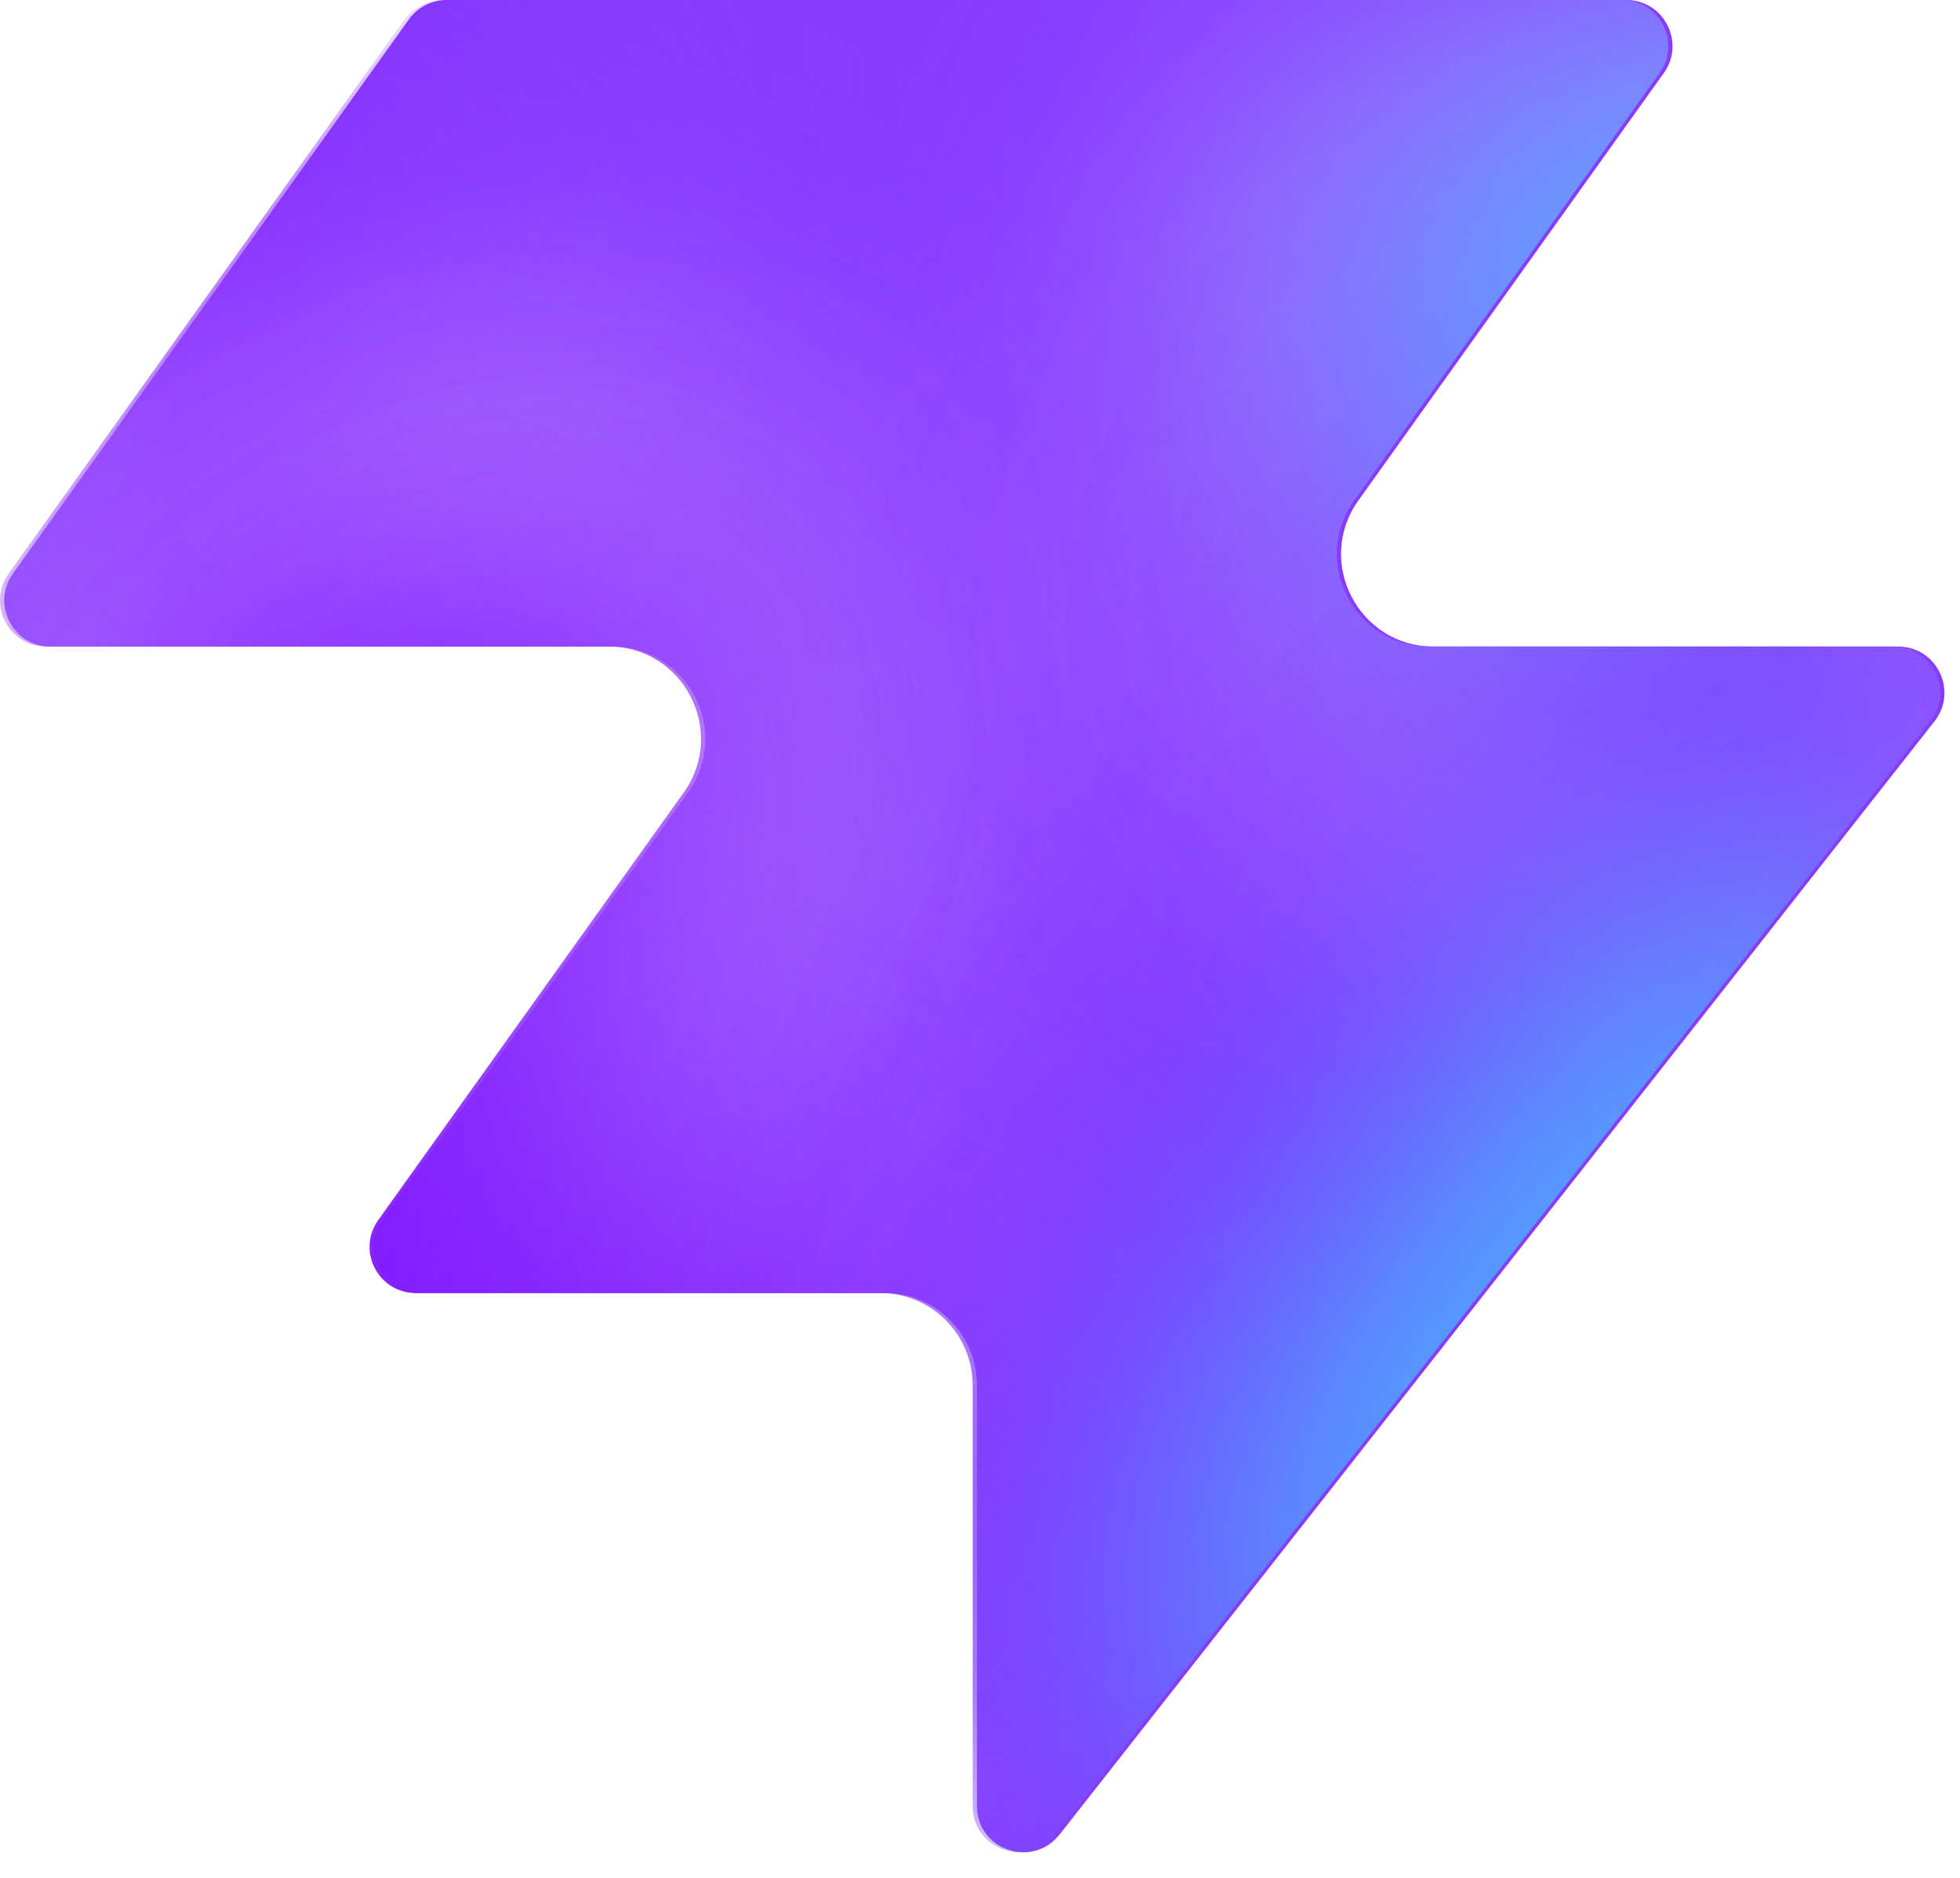
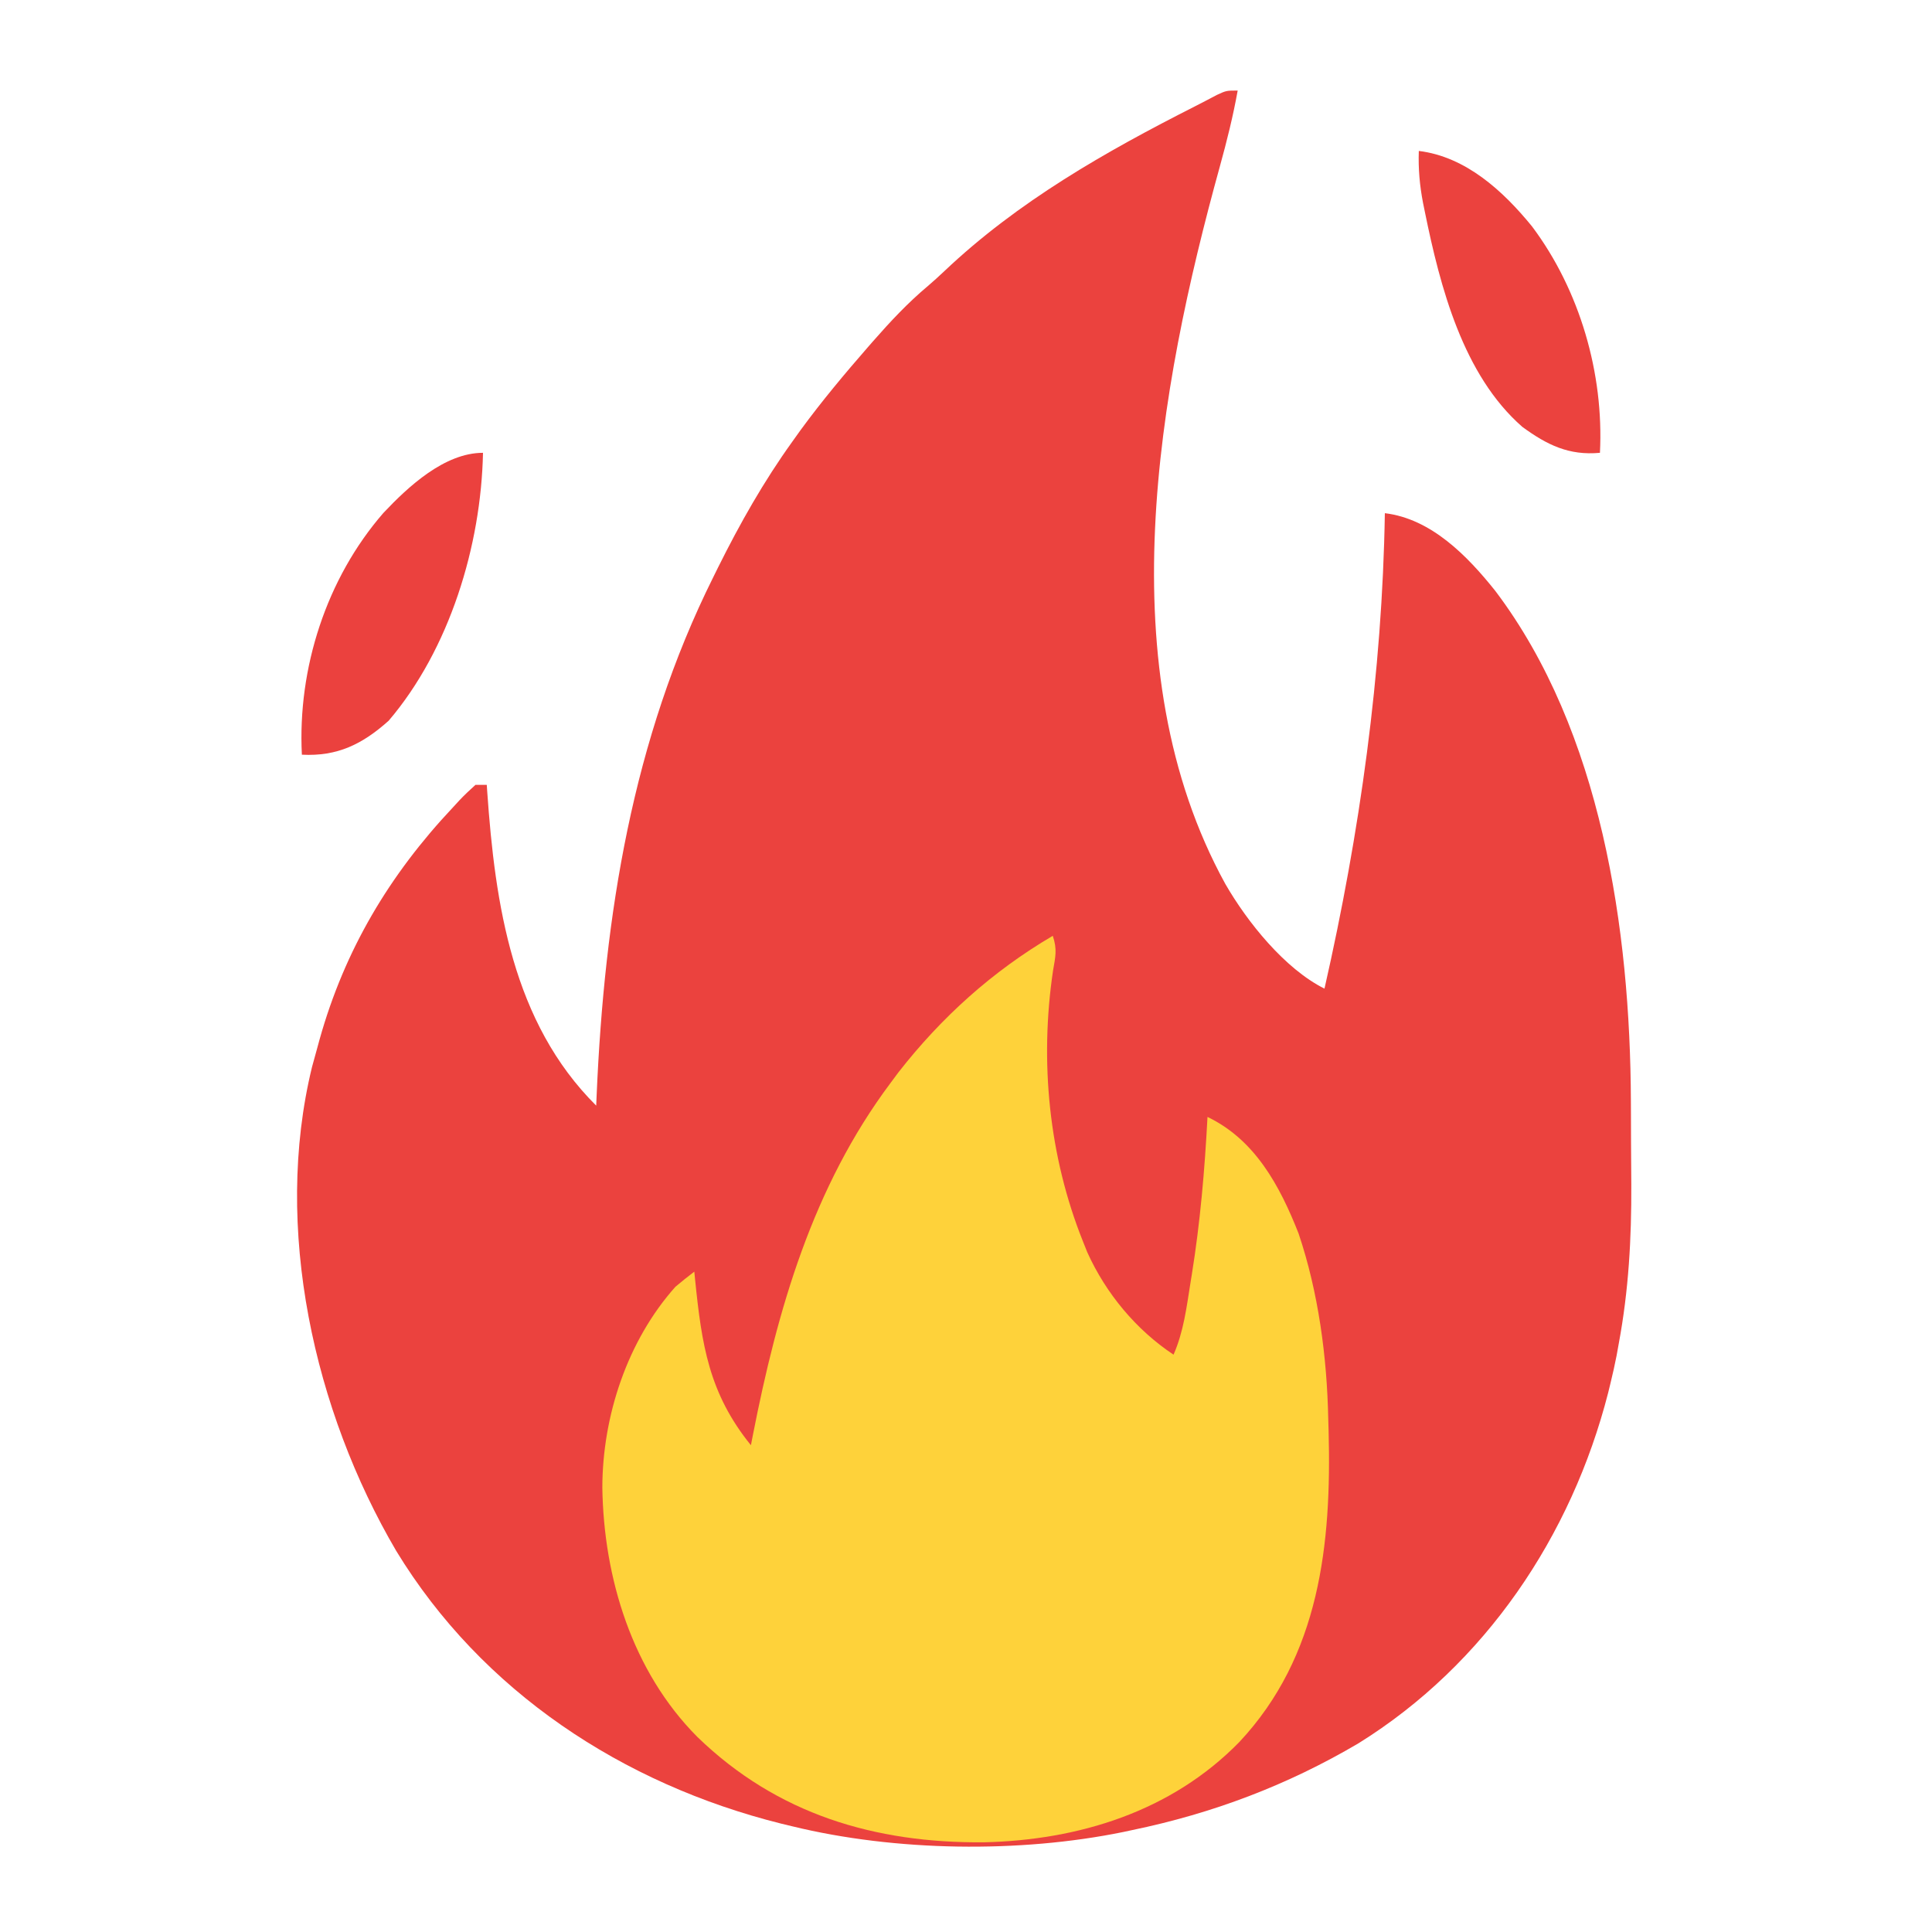
- <svg xmlns="http://www.w3.org/2000/svg" width="48" height="46" fill="none" viewBox="0 0 48 46">
-   <path fill="#863bff" d="M25.946 44.938c-.664.845-2.021.375-2.021-.698V33.937a2.26 2.26 0 0 0-2.262-2.262H10.287c-.92 0-1.456-1.04-.92-1.788l7.48-10.471c1.07-1.497 0-3.578-1.842-3.578H1.237c-.92 0-1.456-1.04-.92-1.788L10.013.474c.214-.297.556-.474.92-.474h28.894c.92 0 1.456 1.04.92 1.788l-7.48 10.471c-1.07 1.498 0 3.579 1.842 3.579h11.377c.943 0 1.473 1.088.89 1.83L25.947 44.94z" style="fill:#863bff;fill:color(display-p3 .525 .23 1);fill-opacity:1" />
-   <mask id="a" width="48" height="46" x="0" y="0" maskUnits="userSpaceOnUse" style="mask-type:alpha">
-     <path fill="#000" d="M25.842 44.938c-.664.844-2.021.375-2.021-.698V33.937a2.26 2.26 0 0 0-2.262-2.262H10.183c-.92 0-1.456-1.04-.92-1.788l7.48-10.471c1.07-1.498 0-3.579-1.842-3.579H1.133c-.92 0-1.456-1.04-.92-1.787L9.91.473c.214-.297.556-.474.92-.474h28.894c.92 0 1.456 1.04.92 1.788l-7.48 10.471c-1.07 1.498 0 3.578 1.842 3.578h11.377c.943 0 1.473 1.088.89 1.832L25.843 44.94z" style="fill:#000;fill-opacity:1" />
-   </mask>
-   <g mask="url(#a)">
-     <g filter="url(#b)">
-       <ellipse cx="5.508" cy="14.704" fill="#ede6ff" rx="5.508" ry="14.704" style="fill:#ede6ff;fill:color(display-p3 .927 .903 1);fill-opacity:1" transform="matrix(.00324 1 1 -.00324 -4.47 31.516)" />
-     </g>
-     <g filter="url(#c)">
-       <ellipse cx="10.399" cy="29.851" fill="#ede6ff" rx="10.399" ry="29.851" style="fill:#ede6ff;fill:color(display-p3 .927 .903 1);fill-opacity:1" transform="matrix(.00324 1 1 -.00324 -39.328 7.883)" />
-     </g>
-     <g filter="url(#d)">
-       <ellipse cx="5.508" cy="30.487" fill="#7e14ff" rx="5.508" ry="30.487" style="fill:#7e14ff;fill:color(display-p3 .492 .077 1);fill-opacity:1" transform="rotate(89.814 -25.913 -14.639)scale(1 -1)" />
-     </g>
-     <g filter="url(#e)">
-       <ellipse cx="5.508" cy="30.599" fill="#7e14ff" rx="5.508" ry="30.599" style="fill:#7e14ff;fill:color(display-p3 .492 .077 1);fill-opacity:1" transform="rotate(89.814 -32.644 -3.334)scale(1 -1)" />
-     </g>
-     <g filter="url(#f)">
-       <ellipse cx="5.508" cy="30.599" fill="#7e14ff" rx="5.508" ry="30.599" style="fill:#7e14ff;fill:color(display-p3 .492 .077 1);fill-opacity:1" transform="matrix(.00324 1 1 -.00324 -34.34 30.47)" />
-     </g>
-     <g filter="url(#g)">
-       <ellipse cx="14.072" cy="22.078" fill="#ede6ff" rx="14.072" ry="22.078" style="fill:#ede6ff;fill:color(display-p3 .927 .903 1);fill-opacity:1" transform="rotate(93.35 24.506 48.493)scale(-1 1)" />
-     </g>
-     <g filter="url(#h)">
-       <ellipse cx="3.47" cy="21.501" fill="#7e14ff" rx="3.47" ry="21.501" style="fill:#7e14ff;fill:color(display-p3 .492 .077 1);fill-opacity:1" transform="rotate(89.009 28.708 47.59)scale(-1 1)" />
-     </g>
-     <g filter="url(#i)">
-       <ellipse cx="3.47" cy="21.501" fill="#7e14ff" rx="3.47" ry="21.501" style="fill:#7e14ff;fill:color(display-p3 .492 .077 1);fill-opacity:1" transform="rotate(89.009 28.708 47.59)scale(-1 1)" />
-     </g>
-     <g filter="url(#j)">
-       <ellipse cx=".387" cy="8.972" fill="#7e14ff" rx="4.407" ry="29.108" style="fill:#7e14ff;fill:color(display-p3 .492 .077 1);fill-opacity:1" transform="rotate(39.51 .387 8.972)" />
-     </g>
-     <g filter="url(#k)">
-       <ellipse cx="47.523" cy="-6.092" fill="#7e14ff" rx="4.407" ry="29.108" style="fill:#7e14ff;fill:color(display-p3 .492 .077 1);fill-opacity:1" transform="rotate(37.892 47.523 -6.092)" />
-     </g>
-     <g filter="url(#l)">
-       <ellipse cx="41.412" cy="6.333" fill="#47bfff" rx="5.971" ry="9.665" style="fill:#47bfff;fill:color(display-p3 .28 .748 1);fill-opacity:1" transform="rotate(37.892 41.412 6.333)" />
-     </g>
-     <g filter="url(#m)">
-       <ellipse cx="-1.879" cy="38.332" fill="#7e14ff" rx="4.407" ry="29.108" style="fill:#7e14ff;fill:color(display-p3 .492 .077 1);fill-opacity:1" transform="rotate(37.892 -1.88 38.332)" />
-     </g>
-     <g filter="url(#n)">
-       <ellipse cx="-1.879" cy="38.332" fill="#7e14ff" rx="4.407" ry="29.108" style="fill:#7e14ff;fill:color(display-p3 .492 .077 1);fill-opacity:1" transform="rotate(37.892 -1.88 38.332)" />
-     </g>
-     <g filter="url(#o)">
-       <ellipse cx="35.651" cy="29.907" fill="#7e14ff" rx="4.407" ry="29.108" style="fill:#7e14ff;fill:color(display-p3 .492 .077 1);fill-opacity:1" transform="rotate(37.892 35.651 29.907)" />
-     </g>
-     <g filter="url(#p)">
-       <ellipse cx="38.418" cy="32.4" fill="#47bfff" rx="5.971" ry="15.297" style="fill:#47bfff;fill:color(display-p3 .28 .748 1);fill-opacity:1" transform="rotate(37.892 38.418 32.4)" />
-     </g>
-   </g>
-   <defs>
-     <filter id="b" width="60.045" height="41.654" x="-19.77" y="16.149" color-interpolation-filters="sRGB" filterUnits="userSpaceOnUse">
-       <feFlood flood-opacity="0" result="BackgroundImageFix" />
-       <feBlend in="SourceGraphic" in2="BackgroundImageFix" result="shape" />
-       <feGaussianBlur result="effect1_foregroundBlur_2002_17158" stdDeviation="7.659" />
-     </filter>
-     <filter id="c" width="90.34" height="51.437" x="-54.613" y="-7.533" color-interpolation-filters="sRGB" filterUnits="userSpaceOnUse">
-       <feFlood flood-opacity="0" result="BackgroundImageFix" />
-       <feBlend in="SourceGraphic" in2="BackgroundImageFix" result="shape" />
-       <feGaussianBlur result="effect1_foregroundBlur_2002_17158" stdDeviation="7.659" />
-     </filter>
-     <filter id="d" width="79.355" height="29.4" x="-49.64" y="2.03" color-interpolation-filters="sRGB" filterUnits="userSpaceOnUse">
-       <feFlood flood-opacity="0" result="BackgroundImageFix" />
-       <feBlend in="SourceGraphic" in2="BackgroundImageFix" result="shape" />
-       <feGaussianBlur result="effect1_foregroundBlur_2002_17158" stdDeviation="4.596" />
-     </filter>
-     <filter id="e" width="79.579" height="29.4" x="-45.045" y="20.029" color-interpolation-filters="sRGB" filterUnits="userSpaceOnUse">
-       <feFlood flood-opacity="0" result="BackgroundImageFix" />
-       <feBlend in="SourceGraphic" in2="BackgroundImageFix" result="shape" />
-       <feGaussianBlur result="effect1_foregroundBlur_2002_17158" stdDeviation="4.596" />
-     </filter>
-     <filter id="f" width="79.579" height="29.4" x="-43.513" y="21.178" color-interpolation-filters="sRGB" filterUnits="userSpaceOnUse">
-       <feFlood flood-opacity="0" result="BackgroundImageFix" />
-       <feBlend in="SourceGraphic" in2="BackgroundImageFix" result="shape" />
-       <feGaussianBlur result="effect1_foregroundBlur_2002_17158" stdDeviation="4.596" />
-     </filter>
-     <filter id="g" width="74.749" height="58.852" x="15.756" y="-17.901" color-interpolation-filters="sRGB" filterUnits="userSpaceOnUse">
-       <feFlood flood-opacity="0" result="BackgroundImageFix" />
-       <feBlend in="SourceGraphic" in2="BackgroundImageFix" result="shape" />
-       <feGaussianBlur result="effect1_foregroundBlur_2002_17158" stdDeviation="7.659" />
-     </filter>
-     <filter id="h" width="61.377" height="25.362" x="23.548" y="2.284" color-interpolation-filters="sRGB" filterUnits="userSpaceOnUse">
-       <feFlood flood-opacity="0" result="BackgroundImageFix" />
-       <feBlend in="SourceGraphic" in2="BackgroundImageFix" result="shape" />
-       <feGaussianBlur result="effect1_foregroundBlur_2002_17158" stdDeviation="4.596" />
-     </filter>
-     <filter id="i" width="61.377" height="25.362" x="23.548" y="2.284" color-interpolation-filters="sRGB" filterUnits="userSpaceOnUse">
-       <feFlood flood-opacity="0" result="BackgroundImageFix" />
-       <feBlend in="SourceGraphic" in2="BackgroundImageFix" result="shape" />
-       <feGaussianBlur result="effect1_foregroundBlur_2002_17158" stdDeviation="4.596" />
-     </filter>
-     <filter id="j" width="56.045" height="63.649" x="-27.636" y="-22.853" color-interpolation-filters="sRGB" filterUnits="userSpaceOnUse">
-       <feFlood flood-opacity="0" result="BackgroundImageFix" />
-       <feBlend in="SourceGraphic" in2="BackgroundImageFix" result="shape" />
-       <feGaussianBlur result="effect1_foregroundBlur_2002_17158" stdDeviation="4.596" />
-     </filter>
-     <filter id="k" width="54.814" height="64.646" x="20.116" y="-38.415" color-interpolation-filters="sRGB" filterUnits="userSpaceOnUse">
-       <feFlood flood-opacity="0" result="BackgroundImageFix" />
-       <feBlend in="SourceGraphic" in2="BackgroundImageFix" result="shape" />
-       <feGaussianBlur result="effect1_foregroundBlur_2002_17158" stdDeviation="4.596" />
-     </filter>
-     <filter id="l" width="33.541" height="35.313" x="24.641" y="-11.323" color-interpolation-filters="sRGB" filterUnits="userSpaceOnUse">
-       <feFlood flood-opacity="0" result="BackgroundImageFix" />
-       <feBlend in="SourceGraphic" in2="BackgroundImageFix" result="shape" />
-       <feGaussianBlur result="effect1_foregroundBlur_2002_17158" stdDeviation="4.596" />
-     </filter>
-     <filter id="m" width="54.814" height="64.646" x="-29.286" y="6.009" color-interpolation-filters="sRGB" filterUnits="userSpaceOnUse">
-       <feFlood flood-opacity="0" result="BackgroundImageFix" />
-       <feBlend in="SourceGraphic" in2="BackgroundImageFix" result="shape" />
-       <feGaussianBlur result="effect1_foregroundBlur_2002_17158" stdDeviation="4.596" />
-     </filter>
-     <filter id="n" width="54.814" height="64.646" x="-29.286" y="6.009" color-interpolation-filters="sRGB" filterUnits="userSpaceOnUse">
-       <feFlood flood-opacity="0" result="BackgroundImageFix" />
-       <feBlend in="SourceGraphic" in2="BackgroundImageFix" result="shape" />
-       <feGaussianBlur result="effect1_foregroundBlur_2002_17158" stdDeviation="4.596" />
-     </filter>
-     <filter id="o" width="54.814" height="64.646" x="8.244" y="-2.416" color-interpolation-filters="sRGB" filterUnits="userSpaceOnUse">
-       <feFlood flood-opacity="0" result="BackgroundImageFix" />
-       <feBlend in="SourceGraphic" in2="BackgroundImageFix" result="shape" />
-       <feGaussianBlur result="effect1_foregroundBlur_2002_17158" stdDeviation="4.596" />
-     </filter>
-     <filter id="p" width="39.409" height="43.623" x="18.713" y="10.588" color-interpolation-filters="sRGB" filterUnits="userSpaceOnUse">
-       <feFlood flood-opacity="0" result="BackgroundImageFix" />
-       <feBlend in="SourceGraphic" in2="BackgroundImageFix" result="shape" />
-       <feGaussianBlur result="effect1_foregroundBlur_2002_17158" stdDeviation="4.596" />
-     </filter>
-   </defs>
+ <svg xmlns="http://www.w3.org/2000/svg" version="1.1" width="512" height="512">
+   <path d="M0 0 C-1.221 6.797 -2.876 13.416 -4.716 20.07 C-21.146 79.521 -34.577 153.213 -3.312 210.188 C2.525 220.341 12.47 232.735 23 238 C32.369 196.788 38.329 154.285 39 112 C51.274 113.469 60.884 123.318 68.293 132.624 C96.407 169.843 104.026 222.36 104.203 267.781 C104.209 268.956 104.215 270.131 104.22 271.341 C104.23 273.812 104.236 276.282 104.24 278.753 C104.25 282.463 104.281 286.173 104.312 289.883 C104.376 304.191 103.617 317.925 101 332 C100.806 333.073 100.613 334.146 100.414 335.252 C99.937 337.687 99.404 340.091 98.812 342.5 C98.605 343.35 98.398 344.2 98.185 345.075 C88.459 383.069 65.597 417.112 32 438 C13.142 449.114 -6.594 456.565 -28 461 C-29.153 461.248 -29.153 461.248 -30.33 461.5 C-57.89 467.132 -90.686 466.655 -118 460 C-118.999 459.759 -119.999 459.517 -121.028 459.269 C-162.953 448.784 -200.278 424.299 -223 387 C-244.781 349.873 -255.704 301.382 -245.312 258.758 C-244.884 257.17 -244.446 255.584 -244 254 C-243.769 253.154 -243.539 252.308 -243.301 251.437 C-236.653 227.737 -224.816 207.861 -208 190 C-207.408 189.355 -206.817 188.711 -206.207 188.047 C-204.87 186.634 -203.443 185.305 -202 184 C-201.01 184 -200.02 184 -199 184 C-198.96 184.592 -198.921 185.184 -198.88 185.794 C-196.796 215.668 -192.172 246.968 -170 269 C-169.96 268.056 -169.921 267.112 -169.88 266.14 C-167.821 218.539 -160.446 172.066 -139 129 C-138.571 128.131 -138.141 127.261 -137.699 126.365 C-131.893 114.694 -125.609 103.589 -118 93 C-117.261 91.967 -116.523 90.935 -115.762 89.871 C-110.191 82.282 -104.188 75.088 -98 68 C-97.56 67.495 -97.12 66.99 -96.666 66.47 C-92.074 61.234 -87.427 56.257 -82.086 51.781 C-80.597 50.51 -79.147 49.191 -77.727 47.844 C-58.271 29.406 -35.104 16.24 -11.35 4.195 C-9.395 3.201 -7.454 2.182 -5.516 1.156 C-3 0 -3 0 0 0 Z " fill="#EB423E" transform="translate(328,24)" />
+   <path d="M0 0 C1.207 3.621 0.706 5.498 0.062 9.25 C-3.514 33.31 -1.053 58.427 8 81 C8.379 81.95 8.758 82.9 9.148 83.879 C14.079 94.772 22.062 104.399 32 111 C34.687 104.878 35.451 98.433 36.5 91.875 C36.665 90.858 36.665 90.858 36.834 89.821 C39.071 75.933 40.263 62.05 41 48 C53.605 54.043 60.152 66.247 65.125 78.852 C70.396 94.457 72.668 111.584 73 128 C73.031 129.082 73.062 130.164 73.094 131.279 C73.884 161.129 70.793 190.882 49.395 213.699 C31.396 232.084 6.922 239.648 -18.256 240.232 C-47.138 240.472 -73.003 232.829 -94.188 212.312 C-111.463 194.951 -119.019 170.209 -119.375 146.188 C-119.327 127.223 -112.753 107.304 -100 93 C-98.364 91.629 -96.704 90.285 -95 89 C-94.935 89.659 -94.871 90.318 -94.804 90.997 C-93.04 108.337 -91.174 121.188 -80 135 C-79.83 134.121 -79.66 133.242 -79.484 132.336 C-72.956 99.034 -63.659 66.615 -43 39 C-42.309 38.069 -41.618 37.139 -40.906 36.18 C-29.475 21.549 -15.998 9.396 0 0 Z " fill="#FED23A" transform="translate(279,248)" />
+   <path d="M0 0 C-0.503 24.627 -8.87 52.098 -25 71 C-31.968 77.235 -38.593 80.495 -48 80 C-49.17 57.113 -41.503 33.295 -26.402 15.941 C-19.826 8.967 -10.197 0 0 0 Z " fill="#EB413E" transform="translate(128,120)" />
+   <path d="M0 0 C12.445 1.523 22.34 10.589 30 20 C42.669 36.887 49.074 59.006 48 80 C39.792 80.76 34.02 77.934 27.441 73.133 C11.686 59.369 5.653 35.97 1.625 16.25 C1.457 15.429 1.289 14.607 1.116 13.761 C0.225 9.09 -0.165 4.754 0 0 Z " fill="#EB423E" transform="translate(376,40)" />
</svg>
